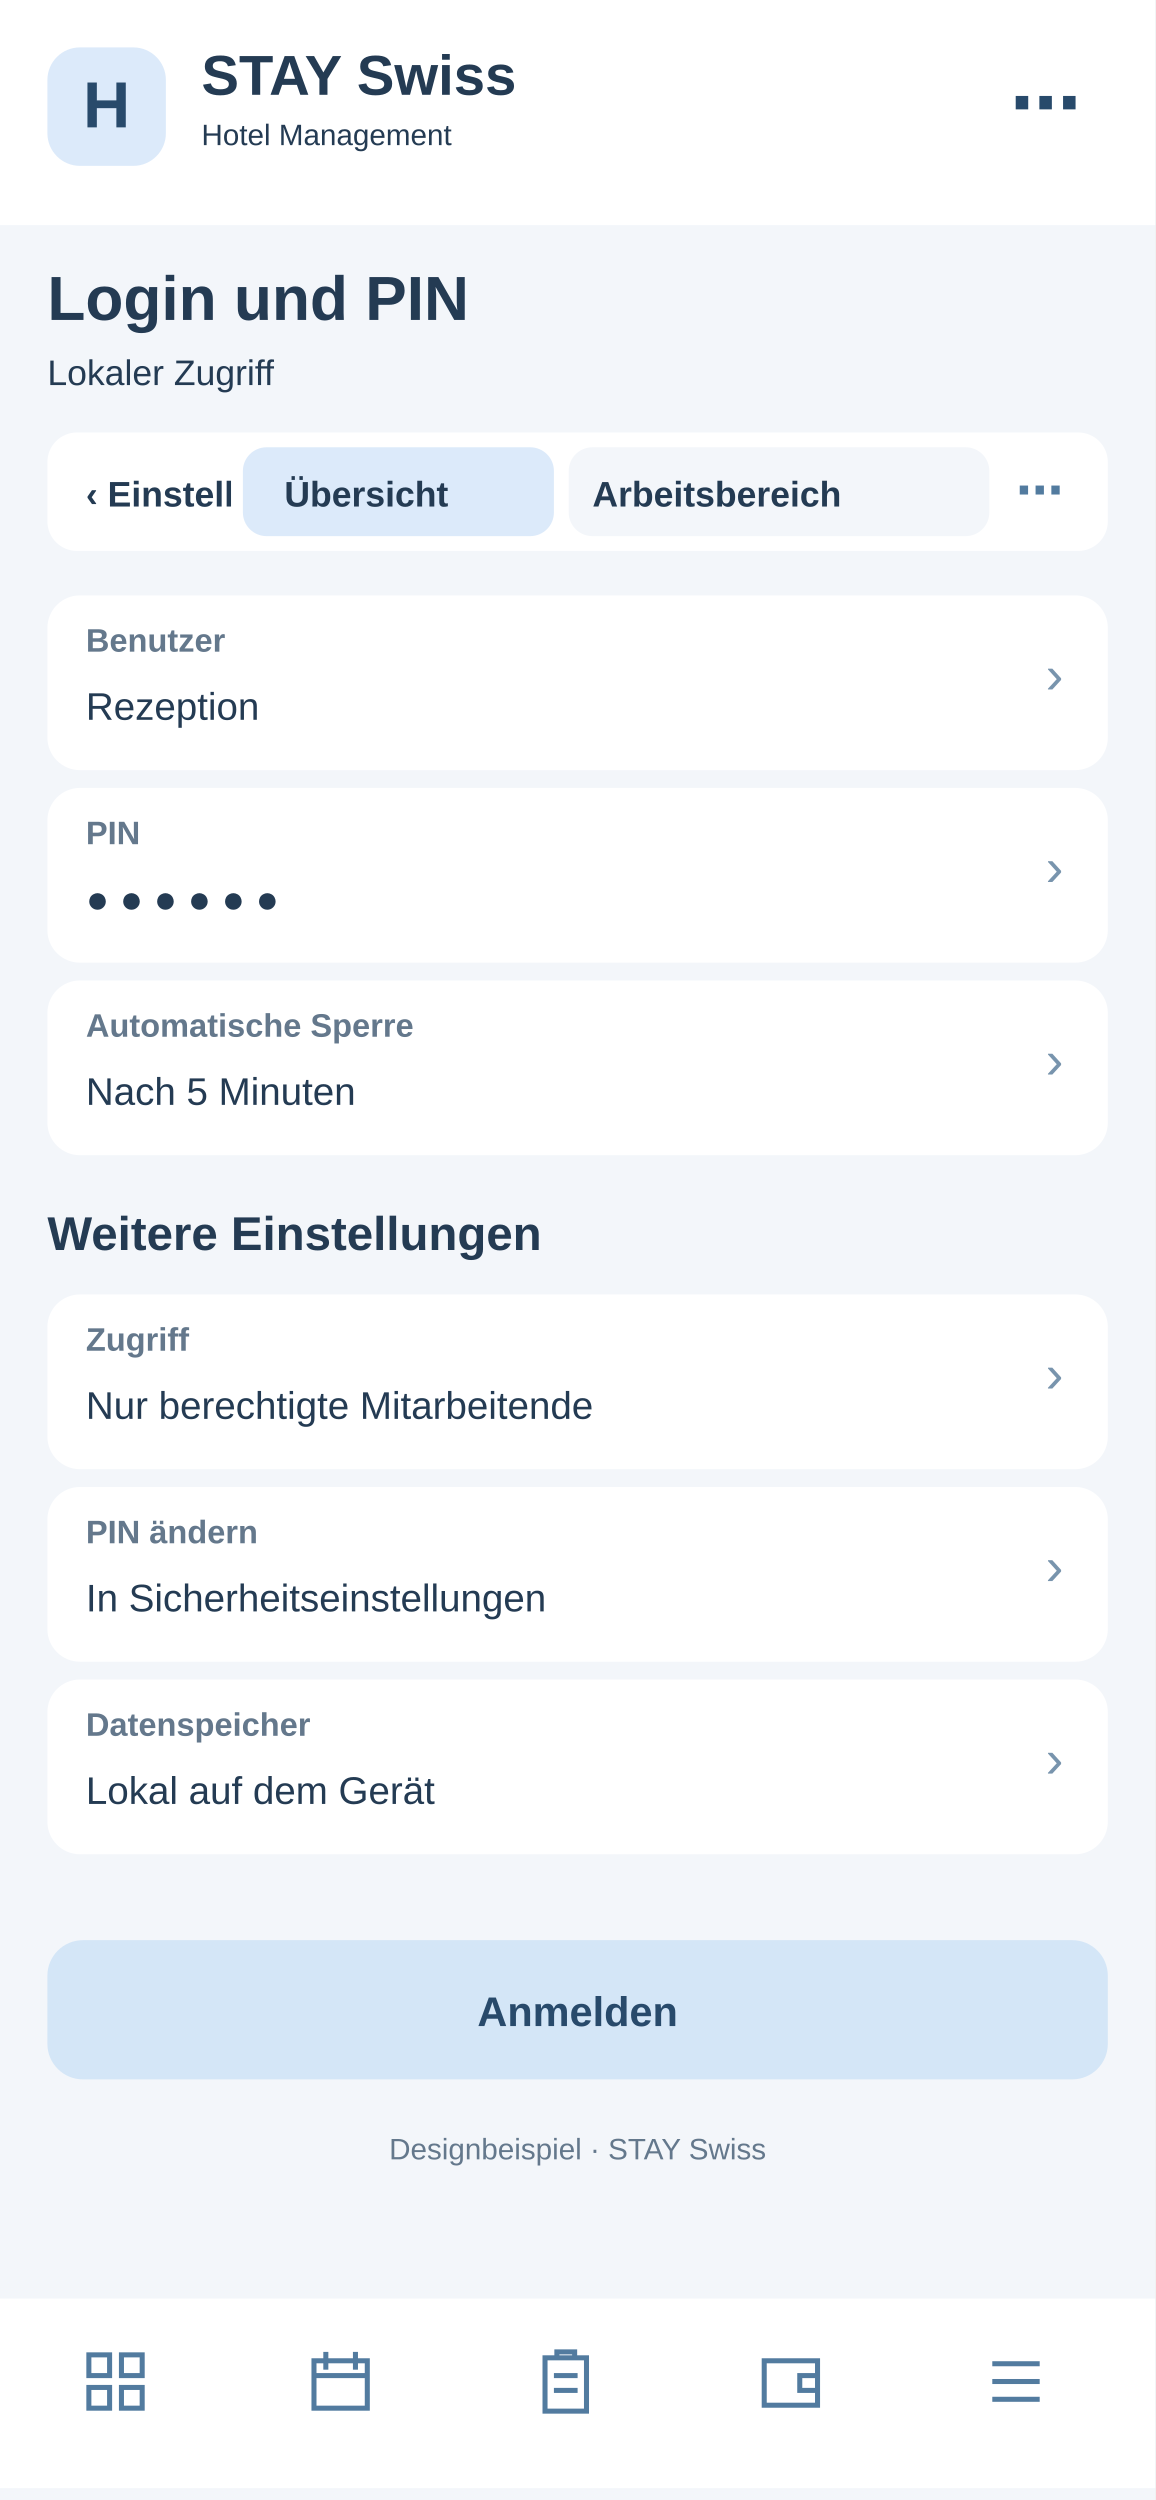
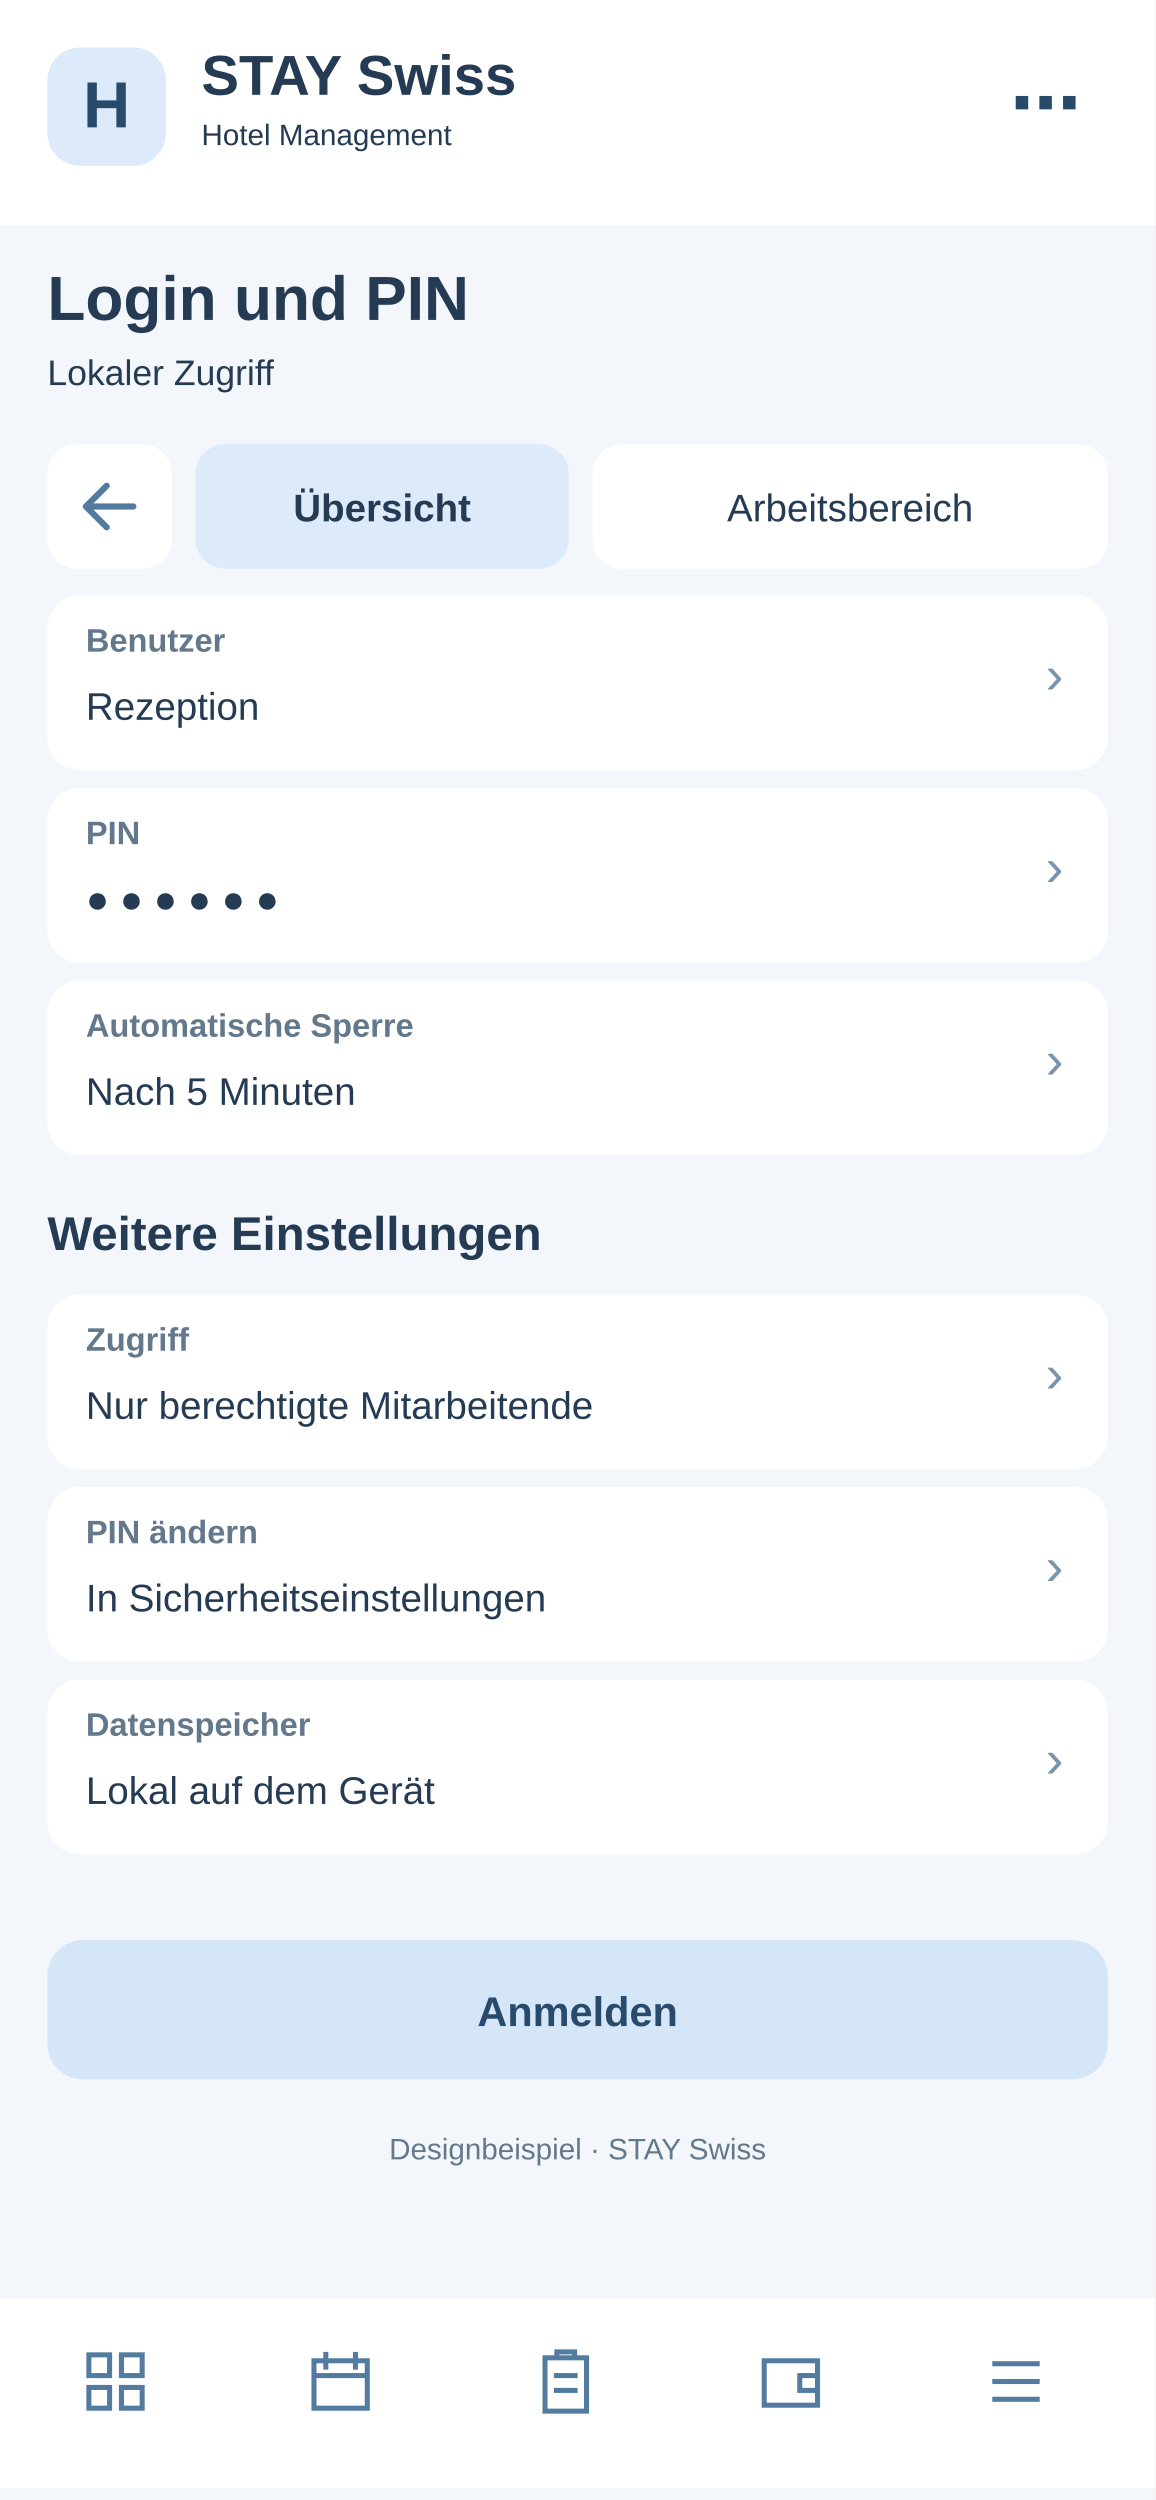
<svg xmlns="http://www.w3.org/2000/svg" width="390" height="844" viewBox="0 0 390 844">
  <style>#workspace-view{display:none}#workspace-view:target{display:inline}#workspace-view:target~#main-view{display:none}a{cursor:pointer}a:hover rect{stroke:#8fb7d8;stroke-width:1}</style>
  <g id="workspace-view">
    <rect x="0" y="0" width="390" height="844" rx="0" fill="#f3f6fa" />
    <rect x="0" y="0" width="390" height="76" rx="0" fill="#fff" />
    <rect x="16" y="16" width="40" height="40" rx="11" fill="#dceafa" />
    <text x="27" y="44" font-family="Arial,sans-serif" font-size="22" font-weight="700" fill="#284a6b">H</text>
    <text x="68" y="32" font-family="Arial,sans-serif" font-size="19" font-weight="700" fill="#243b53">STAY Swiss</text>
    <text x="68" y="49" font-family="Arial,sans-serif" font-size="10" font-weight="400" fill="#243b53">Hotel Management</text>
    <text x="16" y="108" font-family="Arial,sans-serif" font-size="21" font-weight="700" fill="#243b53">Login und PIN</text>
    <text x="16" y="130" font-family="Arial,sans-serif" font-size="12" font-weight="400" fill="#64788c">Arbeitsbereich · Login und PIN</text>
    <rect x="16" y="146" width="358" height="40" rx="10" fill="#fff" />
-     <g id="tabs-work">
-       <rect x="78" y="148" width="260" height="36" rx="10" fill="#fff" />
-       <a href="#main-view">
-         <rect x="82" y="151" width="105" height="30" rx="8" fill="#f3f6fa" />
-         <text x="96" y="171" font-family="Arial" font-size="12" font-weight="700" fill="#243b53">Übersicht</text>
-       </a>
-       <a href="#workspace-view">
-         <rect x="192" y="151" width="142" height="30" rx="8" fill="#dceafa" />
-         <text x="200" y="171" font-family="Arial" font-size="12" font-weight="700" fill="#243b53">Arbeitsbereich</text>
-       </a>
-     </g>
    <rect x="16" y="200" width="358" height="560" rx="16" fill="#fff" />
    <text x="30" y="231" font-family="Arial,sans-serif" font-size="19" font-weight="700" fill="#243b53">Arbeitsbereich</text>
    <text x="30" y="249" font-family="Arial,sans-serif" font-size="11" font-weight="400" fill="#64788c">Login und PIN · Schnellaktionen</text>
    <g tabindex="0">
      <rect x="30" y="265" width="104" height="62" rx="10" fill="#f3f6fa" />
      <rect x="40" y="275" width="22" height="22" rx="6" fill="#dceafa" />
      <path d="M46 284h10m-5-5v10" stroke="#527b9f" stroke-width="1.6" stroke-linecap="round" />
      <text x="40" y="316" font-family="Arial,sans-serif" font-size="11" font-weight="700" fill="#243b53">5 Anfragen</text>
    </g>
    <g tabindex="0">
      <rect x="140" y="265" width="104" height="62" rx="10" fill="#f3f6fa" />
      <rect x="150" y="275" width="22" height="22" rx="6" fill="#dceafa" />
      <path d="M156 284h10m-5-5v10" stroke="#527b9f" stroke-width="1.6" stroke-linecap="round" />
      <text x="150" y="316" font-family="Arial,sans-serif" font-size="11" font-weight="700" fill="#243b53">2 neue</text>
    </g>
    <g tabindex="0">
      <rect x="250" y="265" width="104" height="62" rx="10" fill="#f3f6fa" />
      <rect x="260" y="275" width="22" height="22" rx="6" fill="#dceafa" />
      <path d="M266 284h10m-5-5v10" stroke="#527b9f" stroke-width="1.6" stroke-linecap="round" />
      <text x="260" y="316" font-family="Arial,sans-serif" font-size="11" font-weight="700" fill="#243b53">1 dringend</text>
    </g>
    <rect x="30" y="340" width="100" height="35" rx="8" fill="#f3f6fa" />
    <text x="38" y="362" font-family="Arial,sans-serif" font-size="11" font-weight="400" fill="#243b53">Schnellzugriff</text>
    <rect x="137" y="340" width="96" height="35" rx="8" fill="#dceafa" />
    <text x="145" y="362" font-family="Arial,sans-serif" font-size="11" font-weight="700" fill="#243b53">Einträge · 3</text>
    <rect x="240" y="340" width="96" height="35" rx="8" fill="#f3f6fa" />
    <text x="248" y="362" font-family="Arial,sans-serif" font-size="11" font-weight="400" fill="#243b53">Aufgaben · 2</text>
    <g tabindex="0">
      <rect x="334" y="341" width="31" height="30" rx="7" fill="#e5eef8" />
      <g transform="translate(339,346)" fill="none" stroke="#527b9f" stroke-width="1.8" stroke-linecap="round" stroke-linejoin="round">
        <path d="M5 5l14 14m0-14L5 19" />
      </g>
    </g>
    <rect x="30" y="389" width="200" height="36" rx="8" fill="#f3f6fa" />
    <text x="42" y="411" font-family="Arial,sans-serif" font-size="12" font-weight="400" fill="#64788c">Suche nach Eintrag …</text>
    <g tabindex="0">
      <rect x="239" y="392" width="31" height="30" rx="7" fill="#e5eef8" />
      <g transform="translate(244,397)" fill="none" stroke="#527b9f" stroke-width="1.8" stroke-linecap="round" stroke-linejoin="round">
        <path d="M4 6h16M7 12h10M10 18h4" />
      </g>
    </g>
    <g tabindex="0">
      <rect x="279" y="392" width="31" height="30" rx="7" fill="#e5eef8" />
      <g transform="translate(284,397)" fill="none" stroke="#527b9f" stroke-width="1.8" stroke-linecap="round" stroke-linejoin="round">
        <path d="M12 4v16M4 12h16" />
      </g>
    </g>
    <g tabindex="0">
      <rect x="319" y="392" width="31" height="30" rx="7" fill="#e5eef8" />
      <g transform="translate(324,397)" fill="none" stroke="#527b9f" stroke-width="1.8" stroke-linecap="round" stroke-linejoin="round">
        <path d="M5 12h2m5 0h2m5 0h2" />
      </g>
    </g>
    <rect x="30" y="438" width="330" height="30" rx="7" fill="#e5eef8" />
    <text x="42" y="458" font-family="Arial,sans-serif" font-size="12" font-weight="700" fill="#243b53">Eintrag</text>
    <text x="272" y="458" font-family="Arial,sans-serif" font-size="11" font-weight="700" fill="#243b53">Aktionen</text>
    <rect x="30" y="476" width="330" height="59" rx="8" fill="#f3f6fa" />
    <text x="42" y="498" font-family="Arial,sans-serif" font-size="13" font-weight="700" fill="#243b53">Firmendaten</text>
    <text x="42" y="518" font-family="Arial,sans-serif" font-size="11" font-weight="400" fill="#64788c">Stammdaten · Aktiv</text>
    <g tabindex="0">
      <rect x="284" y="490" width="31" height="30" rx="7" fill="#e5eef8" />
      <g transform="translate(289,495)" fill="none" stroke="#527b9f" stroke-width="1.8" stroke-linecap="round" stroke-linejoin="round">
        <path d="M4 12h16m-7-7l7 7-7 7" />
      </g>
    </g>
    <g tabindex="0">
      <rect x="322" y="490" width="31" height="30" rx="7" fill="#e5eef8" />
      <g transform="translate(327,495)" fill="none" stroke="#527b9f" stroke-width="1.8" stroke-linecap="round" stroke-linejoin="round">
        <path d="M5 12h2m5 0h2m5 0h2" />
      </g>
    </g>
    <rect x="30" y="543" width="330" height="59" rx="8" fill="#fff" />
    <text x="42" y="565" font-family="Arial,sans-serif" font-size="13" font-weight="700" fill="#243b53">Rechnungsvorlage</text>
    <text x="42" y="585" font-family="Arial,sans-serif" font-size="11" font-weight="400" fill="#64788c">PDF · Bearbeitbar</text>
    <g tabindex="0">
      <rect x="284" y="557" width="31" height="30" rx="7" fill="#e5eef8" />
      <g transform="translate(289,562)" fill="none" stroke="#527b9f" stroke-width="1.8" stroke-linecap="round" stroke-linejoin="round">
        <path d="M4 12h16m-7-7l7 7-7 7" />
      </g>
    </g>
    <g tabindex="0">
      <rect x="322" y="557" width="31" height="30" rx="7" fill="#e5eef8" />
      <g transform="translate(327,562)" fill="none" stroke="#527b9f" stroke-width="1.8" stroke-linecap="round" stroke-linejoin="round">
        <path d="M5 12h2m5 0h2m5 0h2" />
      </g>
    </g>
    <rect x="30" y="610" width="330" height="59" rx="8" fill="#f3f6fa" />
    <text x="42" y="632" font-family="Arial,sans-serif" font-size="13" font-weight="700" fill="#243b53">E-Mail-Vorlage</text>
    <text x="42" y="652" font-family="Arial,sans-serif" font-size="11" font-weight="400" fill="#64788c">Versand · Aktiv</text>
    <g tabindex="0">
      <rect x="284" y="624" width="31" height="30" rx="7" fill="#e5eef8" />
      <g transform="translate(289,629)" fill="none" stroke="#527b9f" stroke-width="1.8" stroke-linecap="round" stroke-linejoin="round">
        <path d="M4 12h16m-7-7l7 7-7 7" />
      </g>
    </g>
    <g tabindex="0">
      <rect x="322" y="624" width="31" height="30" rx="7" fill="#e5eef8" />
      <g transform="translate(327,629)" fill="none" stroke="#527b9f" stroke-width="1.8" stroke-linecap="round" stroke-linejoin="round">
        <path d="M5 12h2m5 0h2m5 0h2" />
      </g>
    </g>
    <text x="30" y="708" font-family="Arial,sans-serif" font-size="11" font-weight="400" fill="#64788c">3 Einträge · Seite 1 von 1</text>
    <rect x="227" y="684" width="62" height="33" rx="8" fill="#f3f6fa" />
    <text x="240" y="705" font-family="Arial,sans-serif" font-size="12" font-weight="700" fill="#243b53">PDF</text>
    <rect x="297" y="684" width="62" height="33" rx="8" fill="#f3f6fa" />
    <text x="311" y="705" font-family="Arial,sans-serif" font-size="12" font-weight="700" fill="#243b53">CSV</text>
    <text x="30" y="741" font-family="Arial,sans-serif" font-size="10" font-weight="400" fill="#64788c">Ansicht: Einträge · Beispielwerte</text>
    <rect x="0" y="776" width="390" height="64" fill="#fff" rx="0" />
    <g transform="translate(27,792)" fill="none" stroke="#527b9f" stroke-width="1.7" stroke-linejoin="round" stroke-linecap="round">
      <path d="M3 3h7v7H3zM14 3h7v7h-7zM3 14h7v7H3zM14 14h7v7h-7z" />
    </g>
    <g transform="translate(103,792)" fill="none" stroke="#527b9f" stroke-width="1.7" stroke-linejoin="round" stroke-linecap="round">
      <rect x="3" y="5" width="18" height="16" rx="2" />
      <path d="M7 2v6M17 2v6M3 10h18" />
    </g>
    <g transform="translate(179,792)" fill="none" stroke="#527b9f" stroke-width="1.7" stroke-linejoin="round" stroke-linecap="round">
      <rect x="5" y="4" width="14" height="18" rx="2" />
      <path d="M9 4V2h6v2M8 10h8M8 15h8" />
    </g>
    <g transform="translate(255,792)" fill="none" stroke="#527b9f" stroke-width="1.7" stroke-linejoin="round" stroke-linecap="round">
      <rect x="3" y="5" width="18" height="15" rx="3" />
      <path d="M21 10h-6v5h6" />
    </g>
    <g transform="translate(331,792)" fill="none" stroke="#527b9f" stroke-width="1.7" stroke-linejoin="round" stroke-linecap="round">
      <path d="M4 6h16M4 12h16M4 18h16" />
+     </g>
+     <g id="navigation-work">
+       <a href="#main-view">
+         <rect x="16" y="150" width="42" height="42" rx="10" fill="#fff" />
+         <g transform="translate(27,161)" stroke="#527b9f" stroke-width="2.1" stroke-linecap="round" stroke-linejoin="round" fill="none">
+           <path d="M18 10H2m0 0l7-7m-7 7l7 7" />
+         </g>
+       </a>
+       <a href="#main-view">
+         <rect x="66" y="150" width="126" height="42" rx="10" fill="#fff" />
+         <text x="129" y="176" text-anchor="middle" font-family="Arial,sans-serif" font-size="13" font-weight="500" fill="#243b53">Übersicht</text>
+       </a>
+       <a href="#workspace-view">
+         <rect x="200" y="150" width="174" height="42" rx="10" fill="#dceafa" />
+         <text x="287" y="176" text-anchor="middle" font-family="Arial,sans-serif" font-size="13" font-weight="700" fill="#243b53">Arbeitsbereich</text>
+       </a>
    </g>
  </g>
  <g id="main-view">
    <rect x="0" y="0" width="390" height="844" fill="#f3f6fa" rx="0" />
    <rect x="0" y="0" width="390" height="76" fill="#fff" rx="0" />
    <rect x="16" y="16" width="40" height="40" fill="#dceafa" rx="11" />
    <text x="36" y="43" font-family="Arial,sans-serif" font-size="22" font-weight="700" fill="#284a6b" text-anchor="middle">H</text>
    <text x="68" y="32" font-family="Arial,sans-serif" font-size="19" font-weight="700" fill="#243b53" text-anchor="start">STAY Swiss</text>
    <text x="68" y="49" font-family="Arial,sans-serif" font-size="10" font-weight="400" fill="#243b53" text-anchor="start">Hotel Management</text>
    <text x="365" y="43" font-family="Arial,sans-serif" font-size="24" font-weight="700" fill="#284a6b" text-anchor="end">⋯</text>
    <text x="16" y="108" font-family="Arial,sans-serif" font-size="21" font-weight="700" fill="#243b53" text-anchor="start">Login und PIN</text>
    <text x="16" y="130" font-family="Arial,sans-serif" font-size="12" font-weight="400" fill="#243b53" text-anchor="start">Lokaler Zugriff</text>
-     <rect x="16" y="146" width="358" height="40" fill="#fff" rx="10" />
-     <text x="29" y="171" font-family="Arial,sans-serif" font-size="12" font-weight="700" fill="#243b53" text-anchor="start">‹  Einstellungen</text>
-     <text x="359" y="171" font-family="Arial,sans-serif" font-size="16" font-weight="700" fill="#527b9f" text-anchor="end">⋯</text>
    <rect x="16" y="201" width="358" height="59" fill="#fff" rx="11" />
    <text x="29" y="220" font-family="Arial,sans-serif" font-size="11" font-weight="700" fill="#64788c" text-anchor="start">Benutzer</text>
    <text x="29" y="243" font-family="Arial,sans-serif" font-size="13" font-weight="400" fill="#243b53" text-anchor="start">Rezeption</text>
    <text x="359" y="234" font-family="Arial,sans-serif" font-size="18" font-weight="400" fill="#7894ad" text-anchor="end">›</text>
    <rect x="16" y="266" width="358" height="59" fill="#fff" rx="11" />
    <text x="29" y="285" font-family="Arial,sans-serif" font-size="11" font-weight="700" fill="#64788c" text-anchor="start">PIN</text>
    <text x="29" y="308" font-family="Arial,sans-serif" font-size="13" font-weight="400" fill="#243b53" text-anchor="start">● ● ● ● ● ●</text>
    <text x="359" y="299" font-family="Arial,sans-serif" font-size="18" font-weight="400" fill="#7894ad" text-anchor="end">›</text>
    <rect x="16" y="331" width="358" height="59" fill="#fff" rx="11" />
    <text x="29" y="350" font-family="Arial,sans-serif" font-size="11" font-weight="700" fill="#64788c" text-anchor="start">Automatische Sperre</text>
    <text x="29" y="373" font-family="Arial,sans-serif" font-size="13" font-weight="400" fill="#243b53" text-anchor="start">Nach 5 Minuten</text>
    <text x="359" y="364" font-family="Arial,sans-serif" font-size="18" font-weight="400" fill="#7894ad" text-anchor="end">›</text>
    <text x="16" y="422" font-family="Arial,sans-serif" font-size="16" font-weight="700" fill="#243b53" text-anchor="start">Weitere Einstellungen</text>
    <rect x="16" y="437" width="358" height="59" fill="#fff" rx="11" />
    <text x="29" y="456" font-family="Arial,sans-serif" font-size="11" font-weight="700" fill="#64788c" text-anchor="start">Zugriff</text>
    <text x="29" y="479" font-family="Arial,sans-serif" font-size="13" font-weight="400" fill="#243b53" text-anchor="start">Nur berechtigte Mitarbeitende</text>
    <text x="359" y="470" font-family="Arial,sans-serif" font-size="18" font-weight="400" fill="#7894ad" text-anchor="end">›</text>
    <rect x="16" y="502" width="358" height="59" fill="#fff" rx="11" />
    <text x="29" y="521" font-family="Arial,sans-serif" font-size="11" font-weight="700" fill="#64788c" text-anchor="start">PIN ändern</text>
    <text x="29" y="544" font-family="Arial,sans-serif" font-size="13" font-weight="400" fill="#243b53" text-anchor="start">In Sicherheitseinstellungen</text>
    <text x="359" y="535" font-family="Arial,sans-serif" font-size="18" font-weight="400" fill="#7894ad" text-anchor="end">›</text>
    <rect x="16" y="567" width="358" height="59" fill="#fff" rx="11" />
    <text x="29" y="586" font-family="Arial,sans-serif" font-size="11" font-weight="700" fill="#64788c" text-anchor="start">Datenspeicher</text>
    <text x="29" y="609" font-family="Arial,sans-serif" font-size="13" font-weight="400" fill="#243b53" text-anchor="start">Lokal auf dem Gerät</text>
    <text x="359" y="600" font-family="Arial,sans-serif" font-size="18" font-weight="400" fill="#7894ad" text-anchor="end">›</text>
    <rect x="16" y="655" width="358" height="47" fill="#d4e6f7" rx="12" />
    <text x="195" y="684" font-family="Arial,sans-serif" font-size="14" font-weight="700" fill="#284a6b" text-anchor="middle">Anmelden</text>
    <text x="195" y="729" font-family="Arial,sans-serif" font-size="10" font-weight="400" fill="#64788c" text-anchor="middle">Designbeispiel · STAY Swiss</text>
    <rect x="0" y="776" width="390" height="64" fill="#fff" rx="0" />
    <g transform="translate(27,792)" fill="none" stroke="#527b9f" stroke-width="1.7">
      <path d="M3 3h7v7H3zM14 3h7v7h-7zM3 14h7v7H3zM14 14h7v7h-7z" />
    </g>
    <g transform="translate(103,792)" fill="none" stroke="#527b9f" stroke-width="1.7">
      <path d="M3 5h18v16H3zM7 2v6M17 2v6M3 10h18" />
    </g>
    <g transform="translate(179,792)" fill="none" stroke="#527b9f" stroke-width="1.7">
      <path d="M5 4h14v18H5zM9 4V2h6v2M8 10h8M8 15h8" />
    </g>
    <g transform="translate(255,792)" fill="none" stroke="#527b9f" stroke-width="1.7">
      <path d="M3 5h18v15H3zM21 10h-6v5h6" />
    </g>
    <g transform="translate(331,792)" fill="none" stroke="#527b9f" stroke-width="1.7">
      <path d="M4 6h16M4 12h16M4 18h16" />
    </g>
-     <g id="tabs-main">
-       <rect x="78" y="148" width="260" height="36" rx="10" fill="#fff" />
+     <g id="navigation-main">
+       <a href="../01-dashboard.svg">
+         <rect x="16" y="150" width="42" height="42" rx="10" fill="#fff" />
+         <g transform="translate(27,161)" stroke="#527b9f" stroke-width="2.1" stroke-linecap="round" stroke-linejoin="round" fill="none">
+           <path d="M18 10H2m0 0l7-7m-7 7l7 7" />
+         </g>
+       </a>
      <a href="#main-view">
-         <rect x="82" y="151" width="105" height="30" rx="8" fill="#dceafa" />
-         <text x="96" y="171" font-family="Arial" font-size="12" font-weight="700" fill="#243b53">Übersicht</text>
+         <rect x="66" y="150" width="126" height="42" rx="10" fill="#dceafa" />
+         <text x="129" y="176" text-anchor="middle" font-family="Arial,sans-serif" font-size="13" font-weight="700" fill="#243b53">Übersicht</text>
      </a>
      <a href="#workspace-view">
-         <rect x="192" y="151" width="142" height="30" rx="8" fill="#f3f6fa" />
-         <text x="200" y="171" font-family="Arial" font-size="12" font-weight="700" fill="#243b53">Arbeitsbereich</text>
+         <rect x="200" y="150" width="174" height="42" rx="10" fill="#fff" />
+         <text x="287" y="176" text-anchor="middle" font-family="Arial,sans-serif" font-size="13" font-weight="500" fill="#243b53">Arbeitsbereich</text>
      </a>
    </g>
  </g>
</svg>
